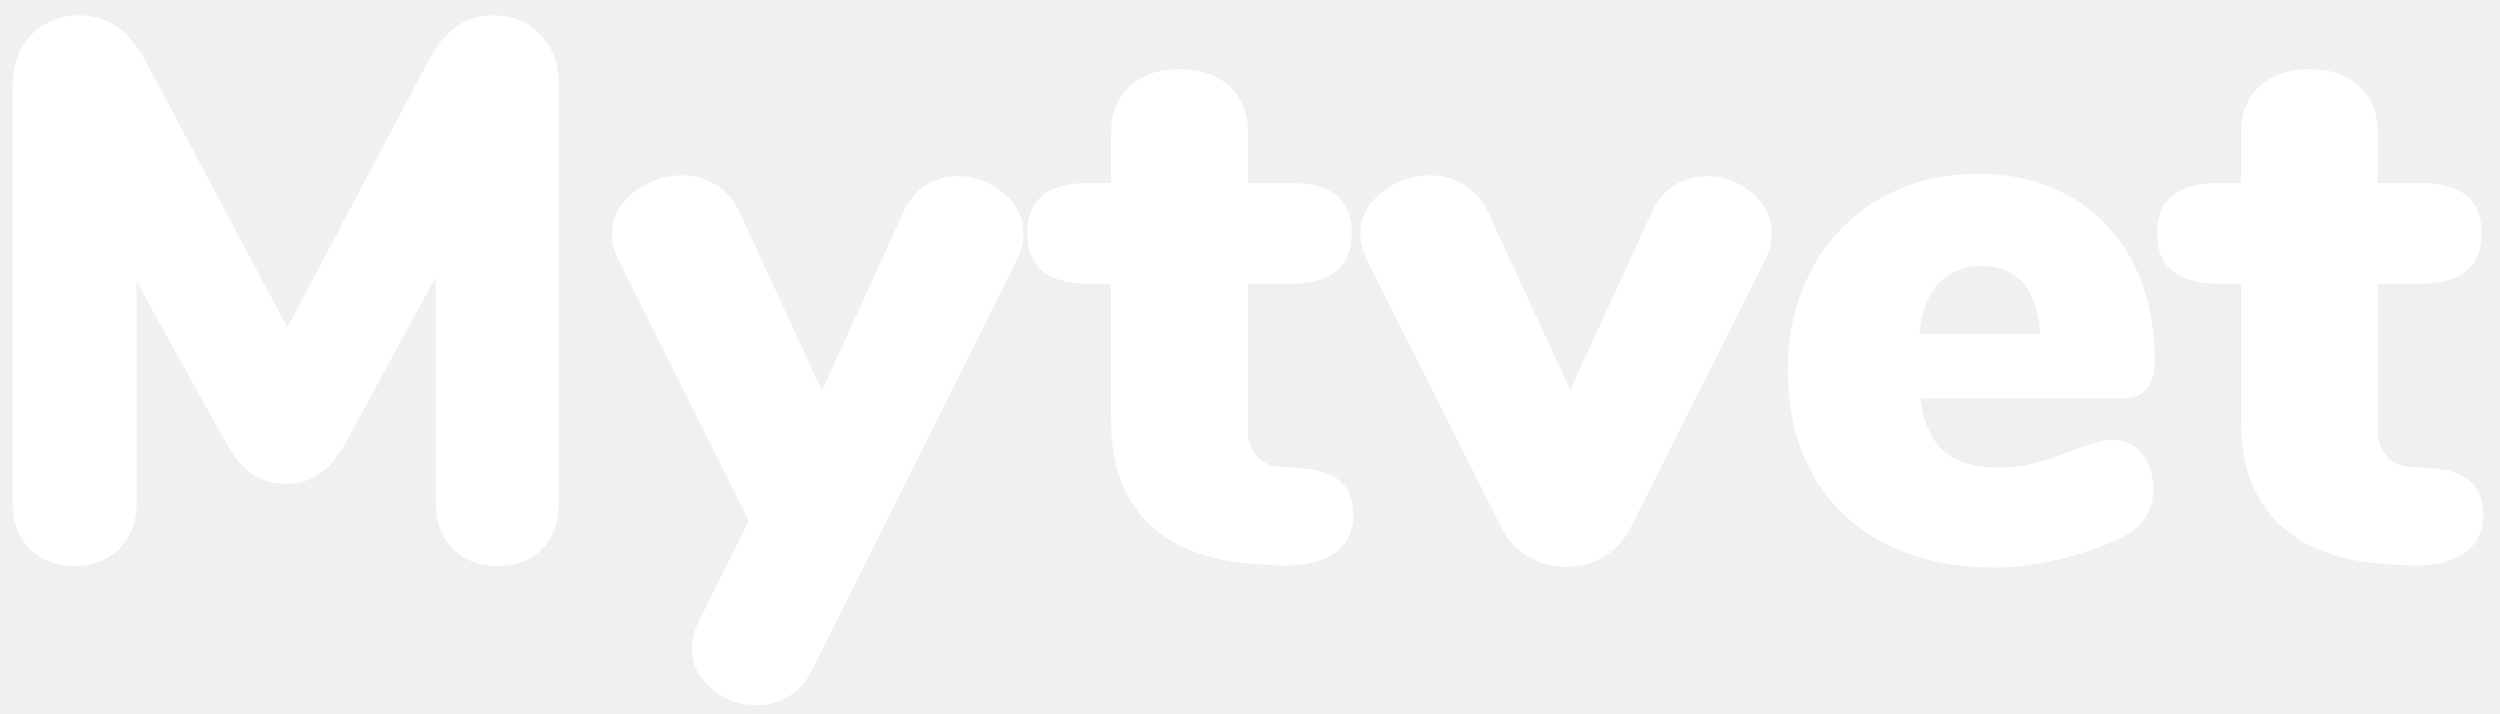
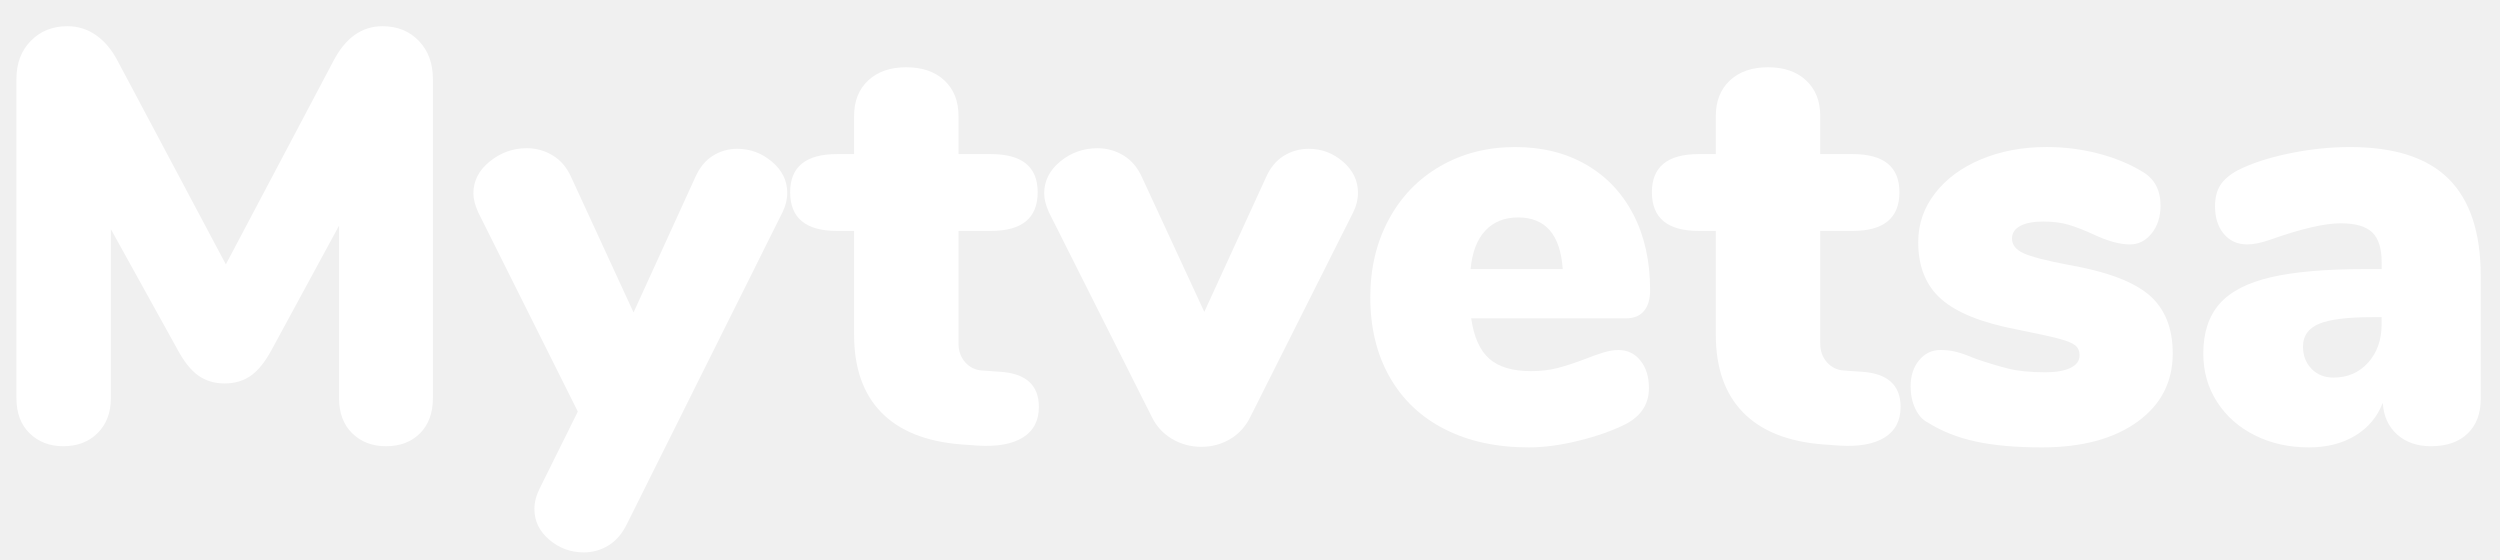
- <svg xmlns="http://www.w3.org/2000/svg" version="1.1" id="Layer_1" x="0px" y="0px" width="78.01px" height="22.263px" viewBox="0 0 78.01 22.263" enable-background="new 0 0 78.01 22.263" xml:space="preserve">
+ <svg xmlns="http://www.w3.org/2000/svg" version="1.1" id="Layer_1" x="0px" y="0px" width="102.281px" height="22.901px" viewBox="0 0 102.281 22.901" enable-background="new 0 0 102.281 22.901" xml:space="preserve">
  <g>
-     <path fill="#FFFFFF" d="M16.862,1.079c0.384,0.4,0.576,0.92,0.576,1.56v13.056c0,0.607-0.176,1.088-0.528,1.439   c-0.353,0.353-0.816,0.528-1.392,0.528c-0.561,0-1.02-0.176-1.38-0.528c-0.36-0.352-0.54-0.832-0.54-1.439V8.639l-2.736,5.04   c-0.272,0.512-0.56,0.875-0.864,1.092c-0.304,0.215-0.664,0.324-1.08,0.324s-0.776-0.109-1.08-0.324   c-0.304-0.217-0.592-0.58-0.864-1.092L4.263,8.783v6.912c0,0.592-0.18,1.068-0.54,1.428c-0.36,0.359-0.828,0.54-1.404,0.54   c-0.56,0-1.02-0.176-1.38-0.528c-0.36-0.352-0.54-0.832-0.54-1.439V2.639c0-0.64,0.196-1.16,0.588-1.56s0.892-0.6,1.5-0.6   c0.432,0,0.824,0.124,1.176,0.372C4.014,1.099,4.311,1.455,4.55,1.918l4.416,8.304l4.392-8.304c0.496-0.96,1.168-1.44,2.016-1.44   C15.982,0.479,16.479,0.679,16.862,1.079z" />
-     <path fill="#FFFFFF" d="M28.886,5.783c0.304-0.192,0.64-0.288,1.008-0.288c0.528,0,1,0.176,1.416,0.528   c0.416,0.352,0.624,0.776,0.624,1.272c0,0.272-0.064,0.536-0.192,0.792l-6.36,12.744c-0.192,0.399-0.444,0.696-0.756,0.888   c-0.312,0.192-0.652,0.288-1.02,0.288c-0.528,0-0.996-0.172-1.404-0.516c-0.408-0.345-0.612-0.765-0.612-1.261   c0-0.271,0.072-0.551,0.216-0.84l1.56-3.144l-4.08-8.16c-0.128-0.288-0.192-0.543-0.192-0.768c0-0.512,0.224-0.948,0.672-1.308   c0.448-0.36,0.952-0.54,1.512-0.54c0.384,0,0.74,0.1,1.068,0.3c0.328,0.2,0.58,0.5,0.756,0.9l2.544,5.52l2.52-5.52   C28.342,6.271,28.583,5.975,28.886,5.783z" />
-     <path fill="#FFFFFF" d="M42.23,16.054c0,0.561-0.217,0.977-0.648,1.248c-0.432,0.271-1.048,0.385-1.848,0.336l-0.672-0.048   c-1.44-0.111-2.532-0.548-3.276-1.308s-1.116-1.82-1.116-3.18V8.854h-0.696c-1.28,0-1.92-0.528-1.92-1.584   c0-1.04,0.64-1.56,1.92-1.56h0.696V4.15c0-0.608,0.192-1.092,0.576-1.452c0.384-0.36,0.904-0.54,1.56-0.54   c0.656,0,1.176,0.18,1.56,0.54c0.384,0.36,0.576,0.844,0.576,1.452v1.56h1.32c1.28,0,1.919,0.52,1.919,1.56   c0,1.056-0.64,1.584-1.919,1.584h-1.32v4.608c0,0.304,0.092,0.561,0.276,0.768c0.184,0.208,0.42,0.32,0.708,0.335l0.696,0.049   C41.693,14.679,42.23,15.159,42.23,16.054z" />
-     <path fill="#FFFFFF" d="M52.25,5.783c0.313-0.192,0.651-0.288,1.021-0.288c0.527,0,0.995,0.176,1.403,0.528   c0.408,0.352,0.612,0.776,0.612,1.272c0,0.272-0.064,0.536-0.192,0.792l-4.2,8.353c-0.191,0.4-0.468,0.707-0.827,0.924   c-0.36,0.216-0.757,0.324-1.188,0.324s-0.832-0.108-1.2-0.324c-0.368-0.217-0.647-0.523-0.84-0.924l-4.2-8.353   c-0.128-0.288-0.191-0.543-0.191-0.768c0-0.512,0.22-0.948,0.66-1.308c0.439-0.36,0.947-0.54,1.523-0.54   c0.384,0,0.74,0.1,1.068,0.3c0.327,0.2,0.579,0.5,0.756,0.9l2.544,5.496l2.52-5.496C51.694,6.271,51.938,5.975,52.25,5.783z" />
-     <path fill="#FFFFFF" d="M66.841,14.159c0.231,0.288,0.348,0.664,0.348,1.128c0,0.641-0.312,1.128-0.936,1.464   c-0.544,0.272-1.188,0.501-1.933,0.685c-0.743,0.184-1.428,0.275-2.052,0.275c-1.312,0-2.456-0.248-3.432-0.744   c-0.977-0.496-1.729-1.207-2.256-2.136c-0.528-0.928-0.792-2.016-0.792-3.264c0-1.184,0.252-2.244,0.756-3.18   s1.208-1.664,2.112-2.184c0.903-0.52,1.923-0.78,3.06-0.78c1.104,0,2.072,0.24,2.904,0.72c0.831,0.48,1.476,1.16,1.932,2.04   s0.684,1.912,0.684,3.096c0,0.369-0.084,0.652-0.252,0.852c-0.168,0.2-0.412,0.3-0.731,0.3h-6.336   c0.111,0.768,0.359,1.32,0.744,1.656c0.384,0.336,0.951,0.504,1.704,0.504c0.399,0,0.768-0.044,1.104-0.132   s0.712-0.212,1.128-0.372c0.24-0.096,0.476-0.18,0.708-0.252c0.231-0.072,0.444-0.108,0.636-0.108   C66.309,13.727,66.609,13.871,66.841,14.159z M60.494,8.843c-0.336,0.36-0.537,0.884-0.601,1.572h3.769   c-0.097-1.408-0.705-2.112-1.824-2.112C61.277,8.303,60.83,8.482,60.494,8.843z" />
-     <path fill="#FFFFFF" d="M77.485,16.054c0,0.561-0.216,0.977-0.647,1.248c-0.433,0.271-1.049,0.385-1.849,0.336l-0.672-0.048   c-1.439-0.111-2.532-0.548-3.275-1.308c-0.744-0.76-1.116-1.82-1.116-3.18V8.854h-0.696c-1.28,0-1.92-0.528-1.92-1.584   c0-1.04,0.64-1.56,1.92-1.56h0.696V4.15c0-0.608,0.191-1.092,0.576-1.452c0.384-0.36,0.903-0.54,1.56-0.54s1.176,0.18,1.56,0.54   c0.385,0.36,0.576,0.844,0.576,1.452v1.56h1.32c1.28,0,1.92,0.52,1.92,1.56c0,1.056-0.64,1.584-1.92,1.584h-1.32v4.608   c0,0.304,0.092,0.561,0.276,0.768c0.184,0.208,0.42,0.32,0.708,0.335l0.696,0.049C76.949,14.679,77.485,15.159,77.485,16.054z" />
+     <path fill="#FFFFFF" d="M17.135,1.672c0.384,0.4,0.576,0.92,0.576,1.56v13.056c0,0.608-0.176,1.088-0.528,1.44   c-0.353,0.353-0.816,0.528-1.392,0.528c-0.561,0-1.02-0.176-1.38-0.528c-0.36-0.352-0.54-0.832-0.54-1.44V9.232l-2.736,5.04   c-0.272,0.512-0.56,0.876-0.864,1.092c-0.304,0.216-0.664,0.324-1.08,0.324s-0.776-0.108-1.08-0.324   c-0.304-0.216-0.592-0.58-0.864-1.092L4.536,9.376v6.912c0,0.592-0.18,1.069-0.54,1.428c-0.36,0.359-0.828,0.54-1.404,0.54   c-0.56,0-1.02-0.176-1.38-0.528c-0.36-0.352-0.54-0.832-0.54-1.44V3.232c0-0.64,0.196-1.16,0.588-1.56s0.892-0.6,1.5-0.6   c0.432,0,0.824,0.124,1.176,0.372c0.352,0.248,0.648,0.604,0.888,1.068l4.416,8.304l4.392-8.304c0.496-0.96,1.168-1.44,2.016-1.44   C16.255,1.072,16.751,1.272,17.135,1.672z" />
+     <path fill="#FFFFFF" d="M29.159,6.376c0.304-0.192,0.64-0.288,1.008-0.288c0.528,0,1,0.176,1.416,0.528   C32,6.968,32.208,7.392,32.208,7.888c0,0.272-0.064,0.536-0.192,0.792l-6.36,12.744c-0.192,0.399-0.444,0.696-0.756,0.888   c-0.312,0.192-0.652,0.288-1.02,0.288c-0.528,0-0.996-0.172-1.404-0.516c-0.408-0.345-0.612-0.765-0.612-1.261   c0-0.271,0.072-0.551,0.216-0.84l1.56-3.144l-4.08-8.16c-0.128-0.288-0.192-0.543-0.192-0.768c0-0.512,0.224-0.948,0.672-1.308   c0.448-0.36,0.952-0.54,1.512-0.54c0.384,0,0.74,0.1,1.068,0.3c0.328,0.2,0.58,0.5,0.756,0.9l2.544,5.52l2.52-5.52   C28.615,6.864,28.855,6.568,29.159,6.376z" />
+     <path fill="#FFFFFF" d="M42.503,16.647c0,0.561-0.217,0.977-0.648,1.248c-0.432,0.271-1.048,0.385-1.848,0.336l-0.672-0.048   c-1.44-0.111-2.532-0.548-3.276-1.308s-1.116-1.82-1.116-3.18V9.448h-0.696c-1.28,0-1.92-0.528-1.92-1.584   c0-1.04,0.64-1.56,1.92-1.56h0.696v-1.56c0-0.608,0.192-1.092,0.576-1.452c0.384-0.36,0.904-0.54,1.56-0.54   c0.656,0,1.176,0.18,1.56,0.54c0.384,0.36,0.576,0.844,0.576,1.452v1.56h1.32c1.28,0,1.919,0.52,1.919,1.56   c0,1.056-0.64,1.584-1.919,1.584h-1.32v4.608c0,0.304,0.092,0.561,0.276,0.768c0.184,0.208,0.42,0.32,0.708,0.336l0.696,0.048   C41.966,15.272,42.503,15.752,42.503,16.647z" />
+     <path fill="#FFFFFF" d="M52.522,6.376c0.313-0.192,0.651-0.288,1.021-0.288c0.527,0,0.995,0.176,1.403,0.528   c0.408,0.352,0.612,0.776,0.612,1.272c0,0.272-0.064,0.536-0.192,0.792l-4.2,8.353c-0.191,0.4-0.468,0.707-0.827,0.924   c-0.36,0.216-0.757,0.324-1.188,0.324s-0.832-0.108-1.2-0.324c-0.368-0.217-0.647-0.523-0.84-0.924l-4.2-8.353   c-0.128-0.288-0.191-0.543-0.191-0.768c0-0.512,0.22-0.948,0.66-1.308c0.439-0.36,0.947-0.54,1.523-0.54   c0.384,0,0.74,0.1,1.068,0.3c0.327,0.2,0.579,0.5,0.756,0.9l2.544,5.496l2.52-5.496C51.967,6.864,52.211,6.568,52.522,6.376z" />
+     <path fill="#FFFFFF" d="M67.114,14.752c0.232,0.288,0.348,0.664,0.348,1.128c0,0.64-0.311,1.128-0.936,1.464   c-0.543,0.272-1.188,0.501-1.932,0.685c-0.743,0.184-1.428,0.275-2.052,0.275c-1.312,0-2.456-0.248-3.432-0.744   c-0.977-0.496-1.729-1.208-2.256-2.136c-0.528-0.928-0.792-2.016-0.792-3.264c0-1.184,0.252-2.244,0.756-3.18   s1.208-1.664,2.112-2.184c0.903-0.52,1.923-0.78,3.06-0.78c1.104,0,2.072,0.24,2.904,0.72c0.831,0.48,1.475,1.16,1.932,2.04   c0.455,0.88,0.684,1.912,0.684,3.096c0,0.369-0.084,0.652-0.252,0.852c-0.168,0.2-0.412,0.3-0.732,0.3H60.19   c0.111,0.768,0.359,1.32,0.744,1.656c0.384,0.336,0.951,0.504,1.704,0.504c0.399,0,0.768-0.043,1.104-0.132   c0.336-0.088,0.712-0.212,1.128-0.372c0.24-0.096,0.476-0.18,0.708-0.252c0.23-0.072,0.443-0.108,0.635-0.108   C66.583,14.32,66.881,14.464,67.114,14.752z M60.767,9.436c-0.336,0.36-0.537,0.884-0.601,1.572h3.769   C63.838,9.6,63.229,8.896,62.11,8.896C61.55,8.896,61.103,9.076,60.767,9.436z" />
+     <path fill="#FFFFFF" d="M77.758,16.647c0,0.561-0.217,0.977-0.648,1.248s-1.049,0.385-1.848,0.336l-0.672-0.048   c-1.439-0.111-2.533-0.548-3.275-1.308c-0.744-0.76-1.117-1.82-1.117-3.18V9.448h-0.695c-1.281,0-1.92-0.528-1.92-1.584   c0-1.04,0.639-1.56,1.92-1.56h0.695v-1.56c0-0.608,0.191-1.092,0.576-1.452c0.385-0.36,0.904-0.54,1.561-0.54   s1.176,0.18,1.559,0.54c0.385,0.36,0.576,0.844,0.576,1.452v1.56h1.32c1.281,0,1.92,0.52,1.92,1.56c0,1.056-0.639,1.584-1.92,1.584   h-1.32v4.608c0,0.304,0.092,0.561,0.277,0.768c0.184,0.208,0.42,0.32,0.707,0.336l0.697,0.048   C77.221,15.272,77.758,15.752,77.758,16.647z" />
+     <path fill="#FFFFFF" d="M80.831,18.063c-0.736-0.159-1.385-0.416-1.945-0.768c-0.225-0.111-0.4-0.304-0.527-0.576   c-0.129-0.272-0.191-0.576-0.191-0.912c0-0.432,0.115-0.788,0.348-1.068c0.23-0.28,0.523-0.42,0.875-0.42   c0.24,0,0.465,0.028,0.672,0.084c0.209,0.056,0.465,0.148,0.77,0.276c0.512,0.176,0.963,0.312,1.355,0.408   c0.391,0.096,0.891,0.144,1.5,0.144c0.432,0,0.771-0.06,1.02-0.18s0.373-0.292,0.373-0.516c0-0.176-0.061-0.312-0.182-0.408   c-0.119-0.096-0.348-0.188-0.684-0.276s-0.904-0.212-1.703-0.372c-1.426-0.272-2.453-0.684-3.084-1.236   c-0.633-0.552-0.949-1.332-0.949-2.34c0-0.736,0.229-1.4,0.686-1.992c0.455-0.592,1.082-1.056,1.883-1.392   c0.801-0.336,1.695-0.504,2.688-0.504c0.721,0,1.42,0.088,2.102,0.264c0.68,0.176,1.283,0.424,1.811,0.744   c0.496,0.288,0.744,0.752,0.744,1.392c0,0.448-0.119,0.824-0.359,1.128C87.79,9.848,87.493,10,87.141,10   c-0.416,0-0.912-0.136-1.488-0.408c-0.383-0.176-0.723-0.308-1.02-0.396c-0.295-0.088-0.645-0.132-1.043-0.132   c-0.4,0-0.713,0.06-0.938,0.18c-0.223,0.12-0.336,0.292-0.336,0.516c0,0.256,0.156,0.456,0.469,0.6s0.932,0.304,1.859,0.48   c1.553,0.272,2.648,0.684,3.289,1.236c0.639,0.552,0.959,1.348,0.959,2.388c0,1.168-0.484,2.1-1.451,2.796   c-0.969,0.696-2.268,1.044-3.9,1.044C82.469,18.304,81.565,18.224,80.831,18.063z" />
+     <path fill="#FFFFFF" d="M100.186,7.324c0.871,0.873,1.307,2.196,1.307,3.972v5.016c0,0.608-0.18,1.083-0.539,1.427   c-0.359,0.345-0.861,0.517-1.5,0.517c-0.561,0-1.02-0.159-1.381-0.479c-0.359-0.32-0.555-0.752-0.588-1.296   c-0.225,0.576-0.6,1.024-1.127,1.343c-0.529,0.32-1.16,0.48-1.896,0.48c-0.816,0-1.553-0.164-2.207-0.492   c-0.656-0.328-1.174-0.783-1.549-1.368c-0.377-0.584-0.564-1.244-0.564-1.98c0-0.848,0.221-1.524,0.66-2.028   c0.439-0.504,1.141-0.868,2.1-1.092c0.961-0.224,2.256-0.336,3.889-0.336h0.648V10.72c0-0.56-0.129-0.964-0.385-1.212   s-0.688-0.372-1.295-0.372c-0.656,0-1.617,0.224-2.881,0.672C92.508,9.936,92.198,10,91.942,10c-0.4,0-0.721-0.144-0.961-0.432   s-0.359-0.664-0.359-1.128c0-0.352,0.072-0.64,0.217-0.864c0.143-0.224,0.375-0.424,0.695-0.6c0.561-0.288,1.264-0.52,2.111-0.696   c0.848-0.176,1.68-0.264,2.496-0.264C97.965,6.016,99.313,6.452,100.186,7.324z M96.885,14.836   c0.367-0.408,0.553-0.932,0.553-1.572v-0.288h-0.385c-1.023,0-1.752,0.092-2.184,0.276s-0.648,0.492-0.648,0.924   c0,0.368,0.115,0.672,0.348,0.912c0.232,0.24,0.533,0.36,0.9,0.36C96.045,15.448,96.518,15.244,96.885,14.836z" />
  </g>
</svg>
